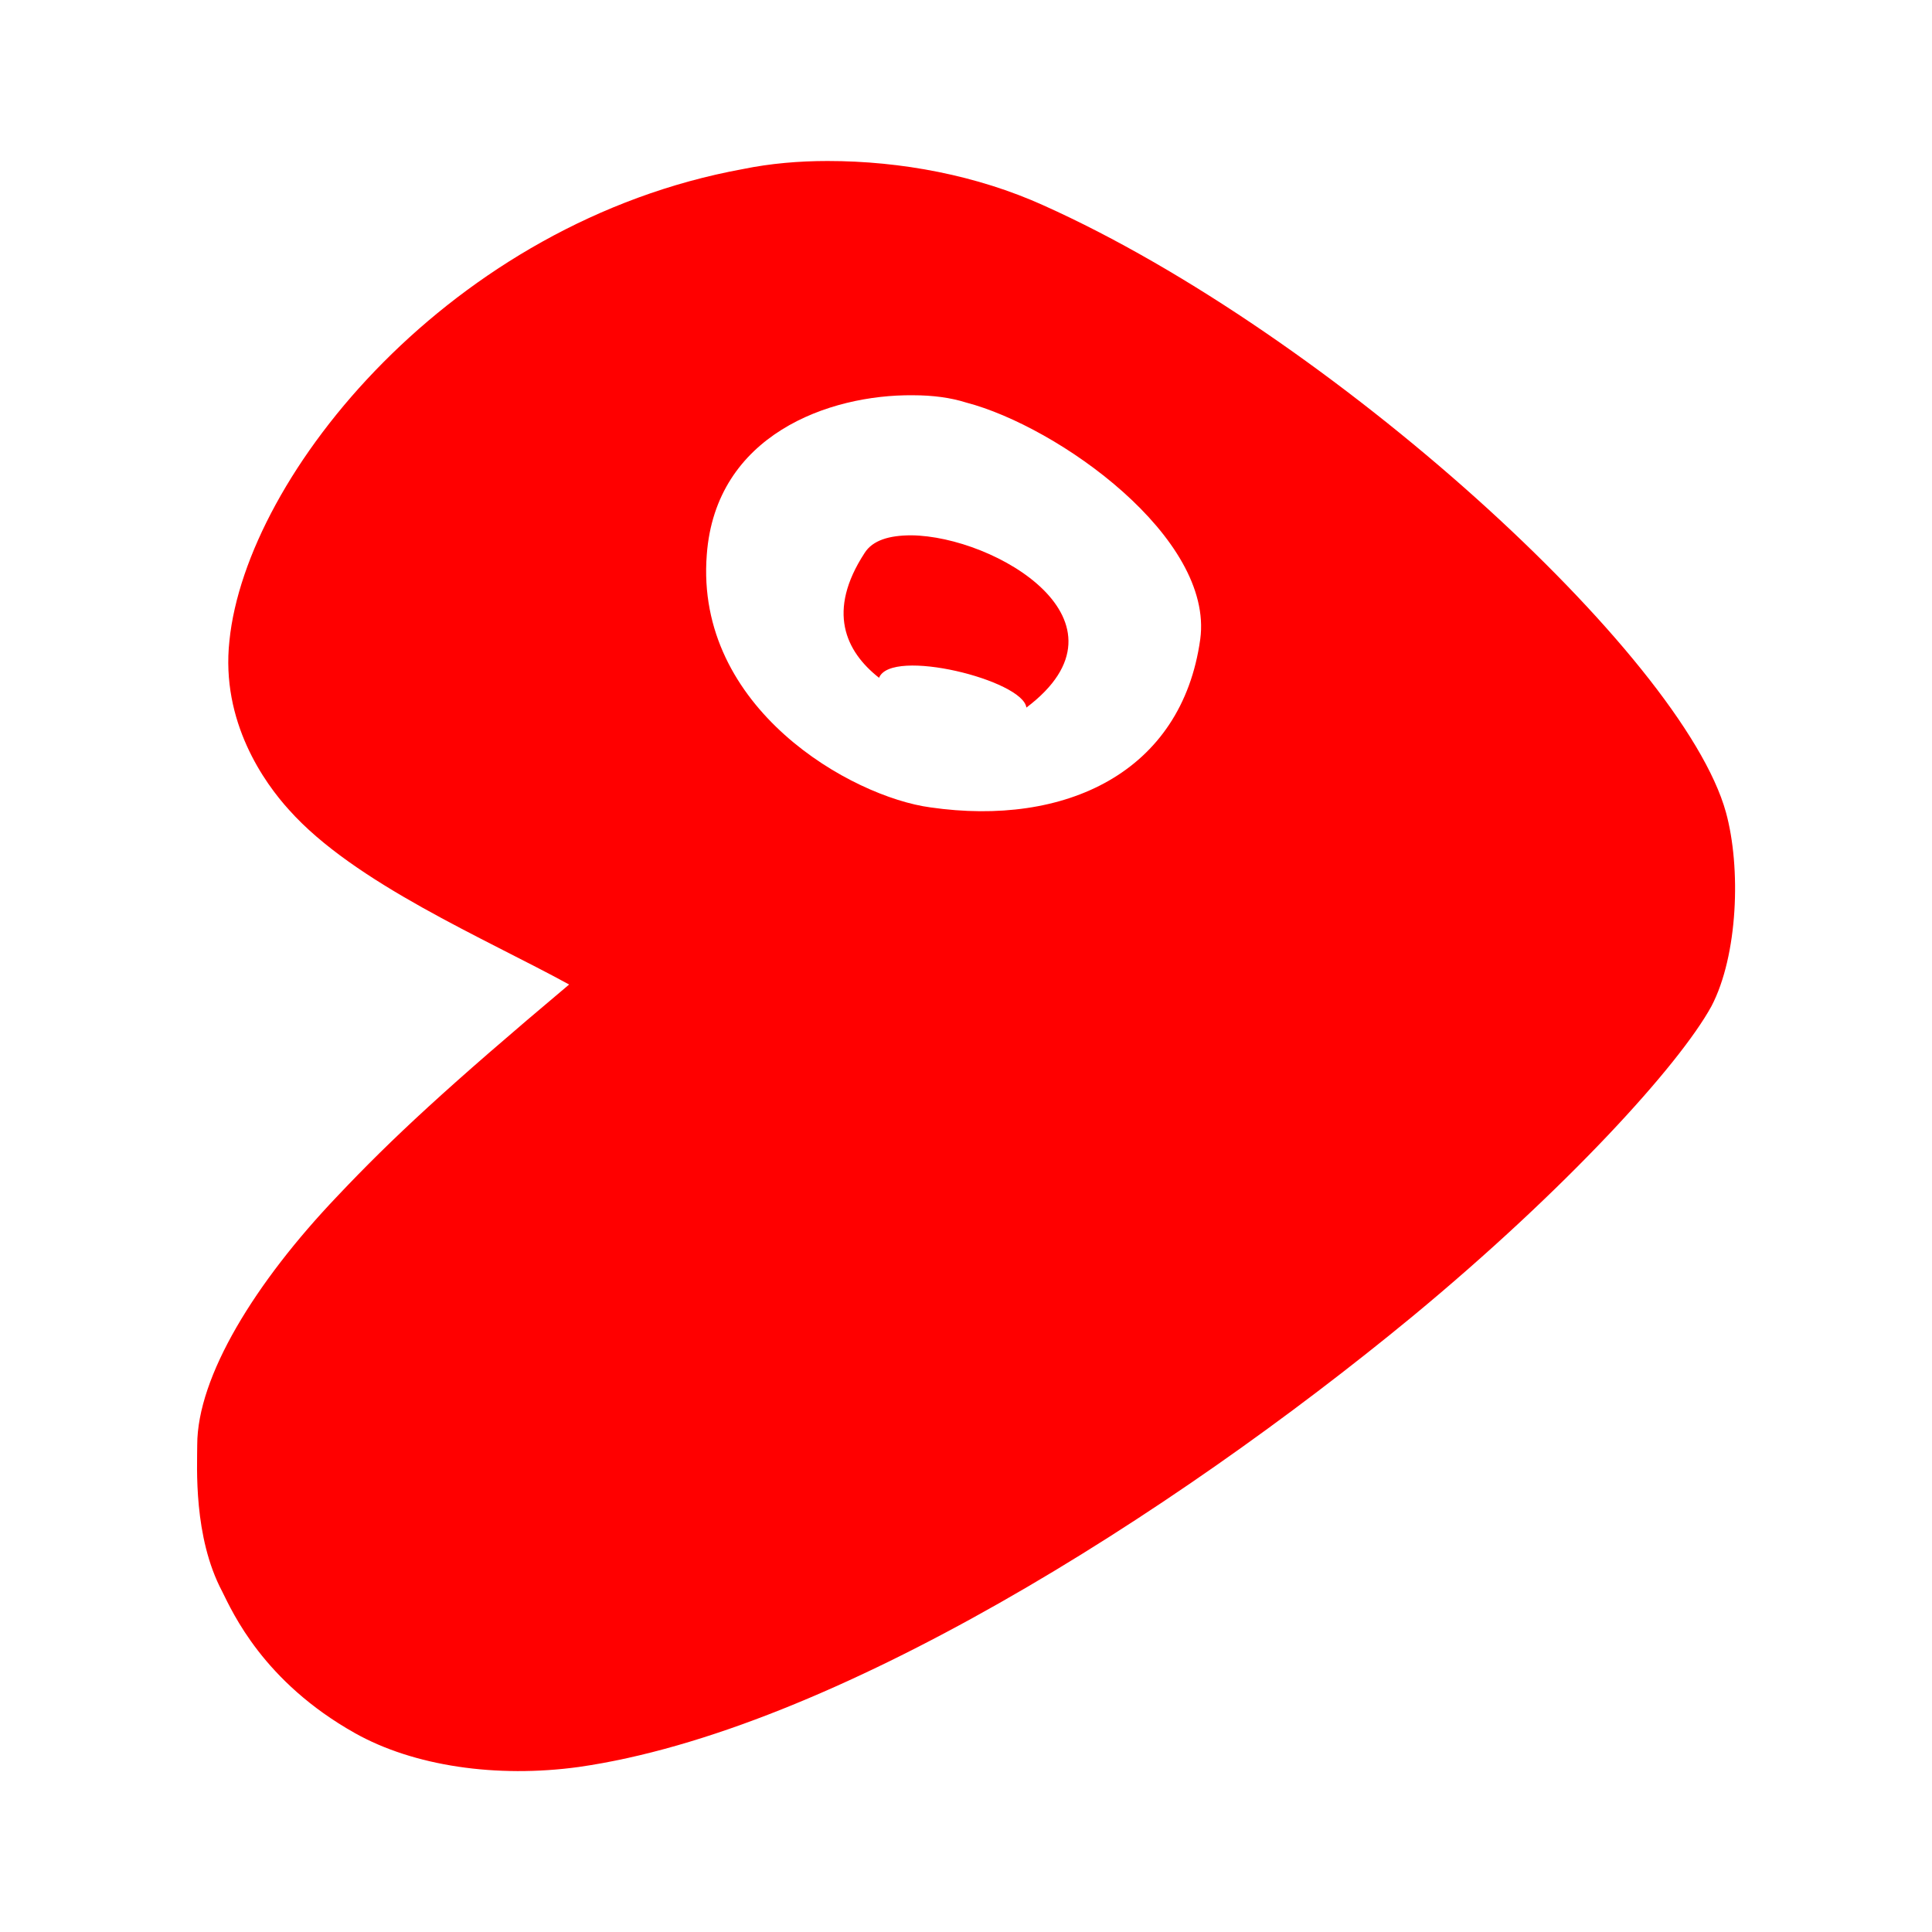
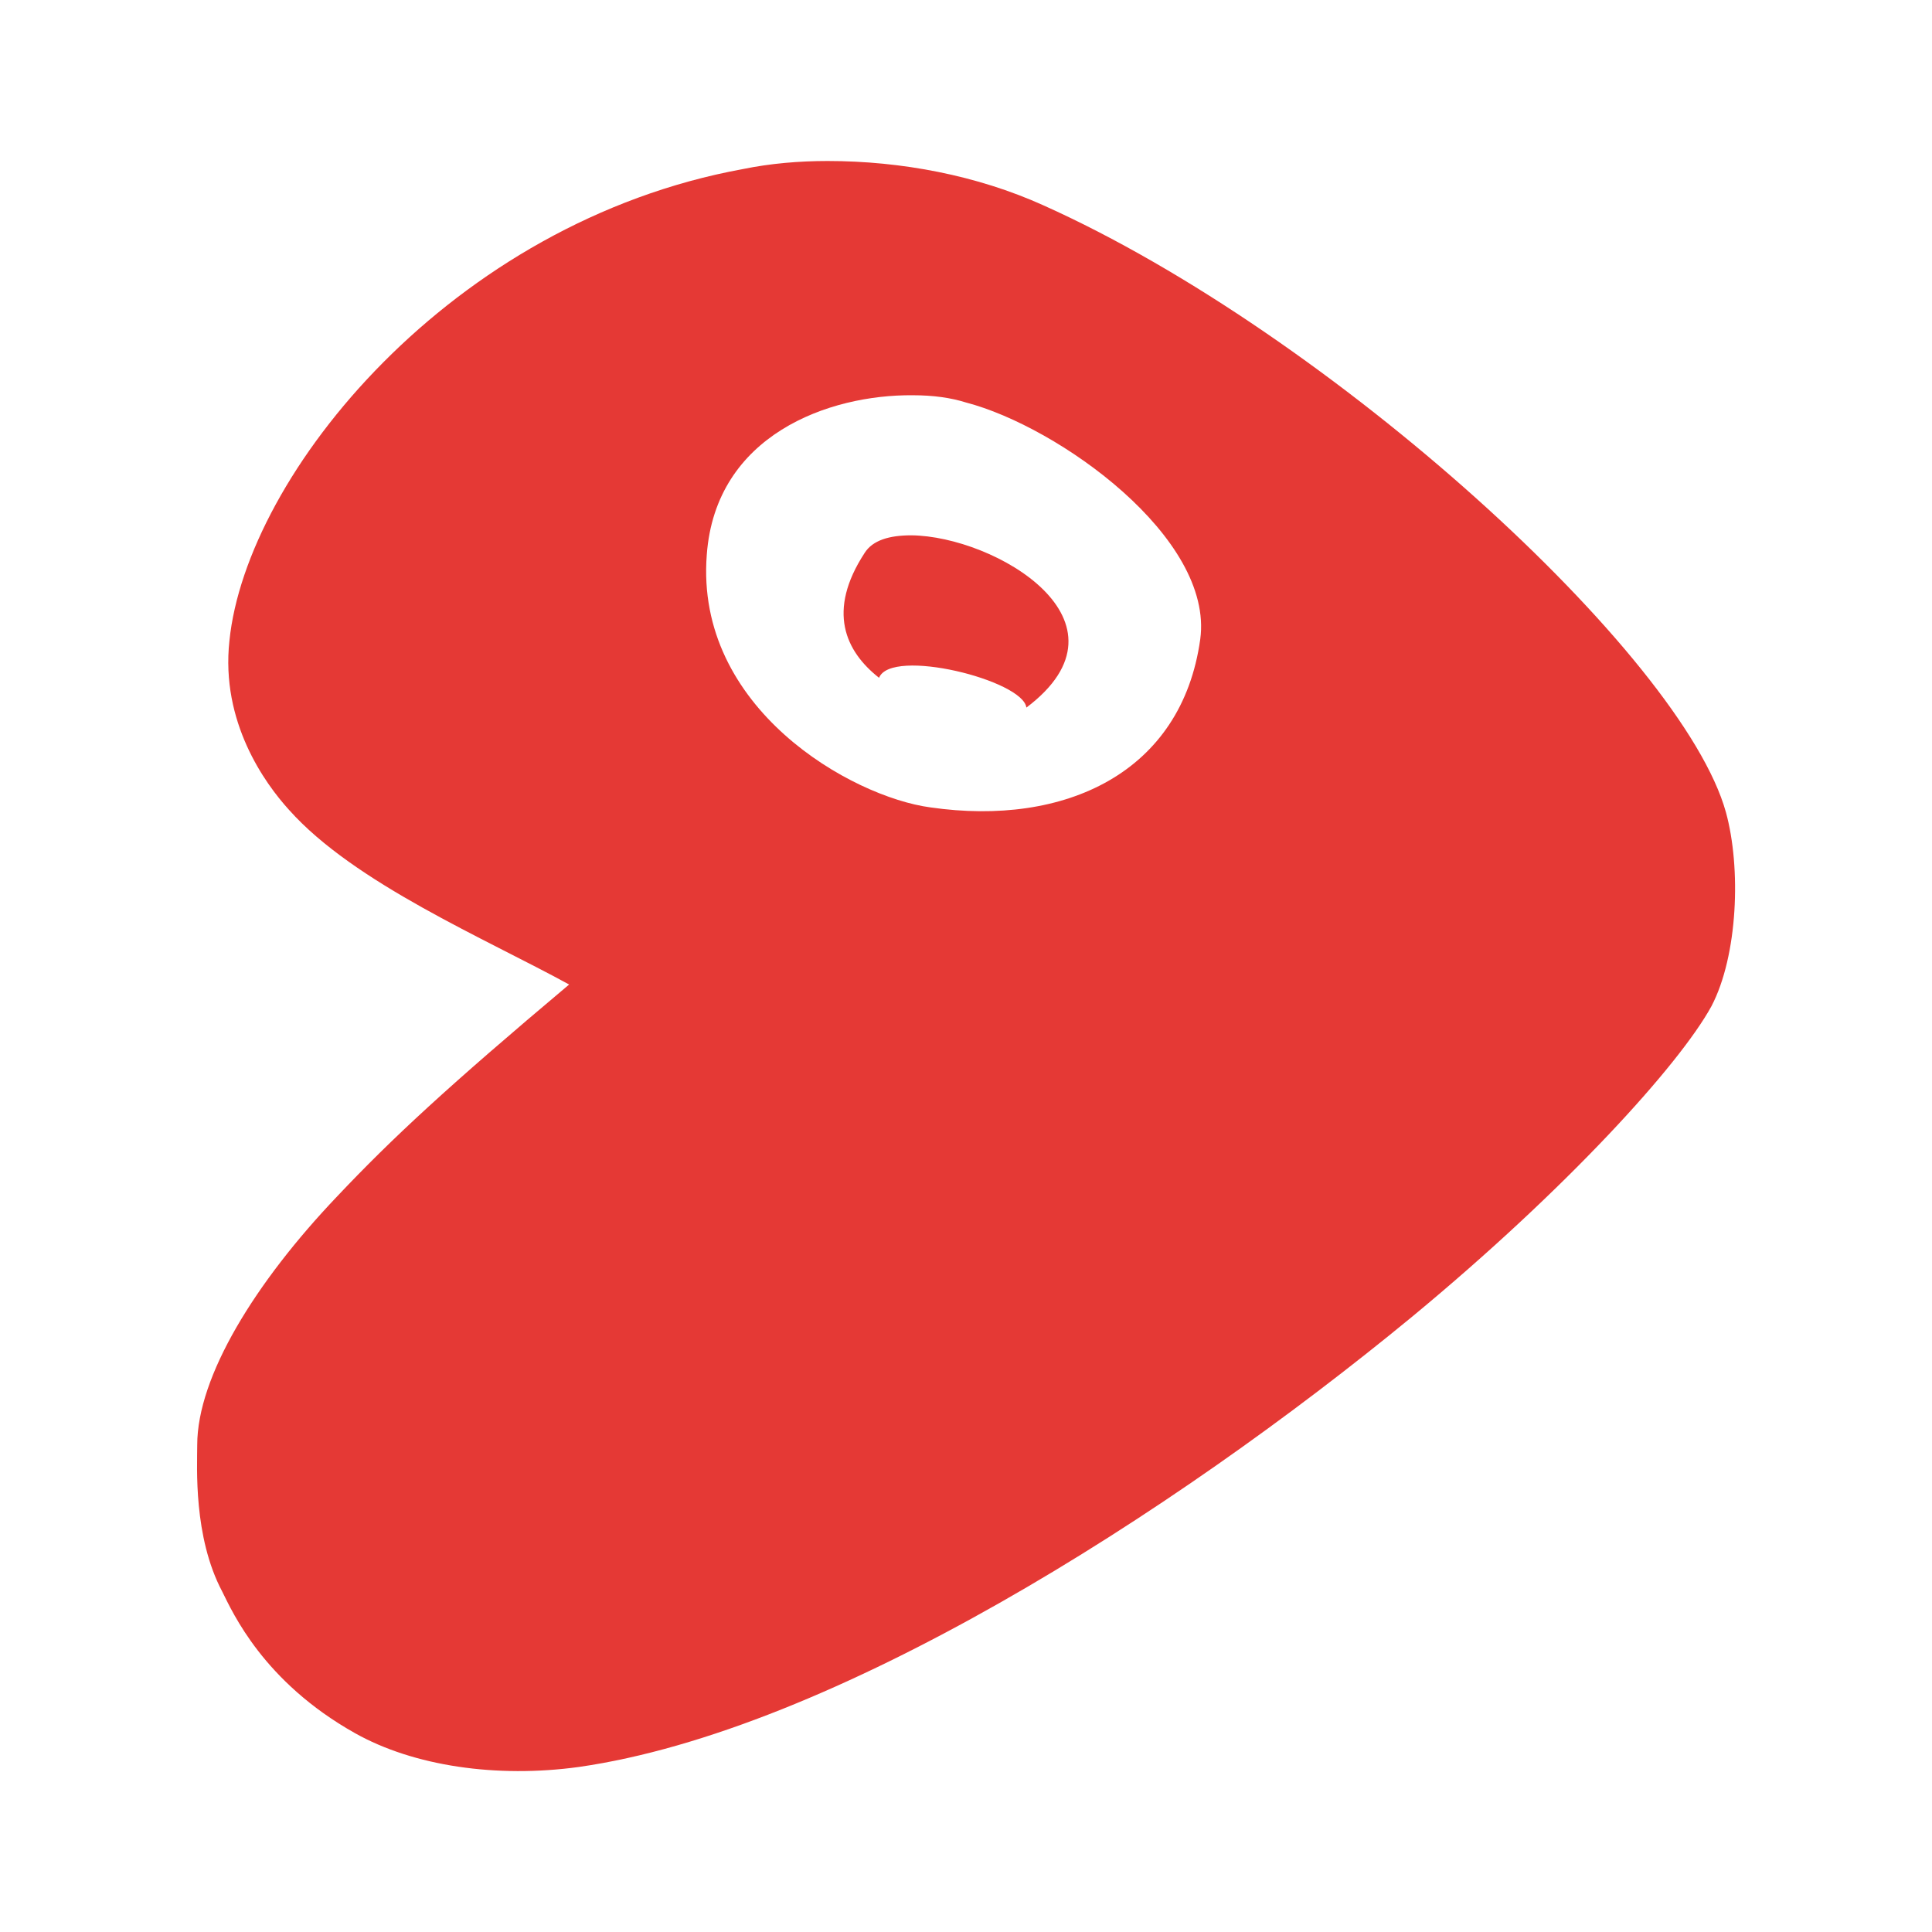
<svg xmlns="http://www.w3.org/2000/svg" version="1.1" width="24" height="24" viewBox="0 0 24 24">
-   <path d="M10.28,2C9.93,2 9.57,2.03 9.23,2.1C5.61,2.76 3.06,5.89 2.85,7.96C2.74,8.97 3.29,9.73 3.59,10.06C4.4,10.97 6.03,11.66 7.07,12.23C5.56,13.5 4.87,14.14 4.19,14.86C3.17,15.93 2.45,17.1 2.45,17.95C2.45,18.22 2.4,19.09 2.76,19.77C2.89,20.03 3.27,20.89 4.41,21.53C5.14,21.94 6.17,22.09 7.19,21.95C10.33,21.5 14.54,18.83 17.55,16.35C19.46,14.77 20.86,13.23 21.26,12.5C21.59,11.87 21.63,10.78 21.44,10.09C20.9,8.14 16.53,4.15 12.96,2.55C12.14,2.18 11.2,2 10.28,2M11.34,4.91C11.59,4.91 11.81,4.94 12,5C13.15,5.3 15.08,6.68 14.91,7.94C14.68,9.6 13.23,10.27 11.56,10.03C10.58,9.9 8.63,8.8 8.78,6.89C8.89,5.4 10.3,4.9 11.34,4.91M11.32,6.65C11.05,6.65 10.84,6.71 10.74,6.87C10.27,7.59 10.5,8.09 10.92,8.42C11.07,8.04 12.71,8.45 12.75,8.79C14.17,7.72 12.36,6.66 11.32,6.65Z" style="fill:#ff0000" />
+   <path d="M10.28,2C9.93,2 9.57,2.03 9.23,2.1C5.61,2.76 3.06,5.89 2.85,7.96C2.74,8.97 3.29,9.73 3.59,10.06C4.4,10.97 6.03,11.66 7.07,12.23C5.56,13.5 4.87,14.14 4.19,14.86C3.17,15.93 2.45,17.1 2.45,17.95C2.45,18.22 2.4,19.09 2.76,19.77C2.89,20.03 3.27,20.89 4.41,21.53C5.14,21.94 6.17,22.09 7.19,21.95C10.33,21.5 14.54,18.83 17.55,16.35C19.46,14.77 20.86,13.23 21.26,12.5C21.59,11.87 21.63,10.78 21.44,10.09C20.9,8.14 16.53,4.15 12.96,2.55C12.14,2.18 11.2,2 10.28,2M11.34,4.91C11.59,4.91 11.81,4.94 12,5C13.15,5.3 15.08,6.68 14.91,7.94C14.68,9.6 13.23,10.27 11.56,10.03C10.58,9.9 8.63,8.8 8.78,6.89C8.89,5.4 10.3,4.9 11.34,4.91M11.32,6.65C11.05,6.65 10.84,6.71 10.74,6.87C10.27,7.59 10.5,8.09 10.92,8.42C11.07,8.04 12.71,8.45 12.75,8.79C14.17,7.72 12.36,6.66 11.32,6.65Z" style="fill:#e53935" />
</svg>
